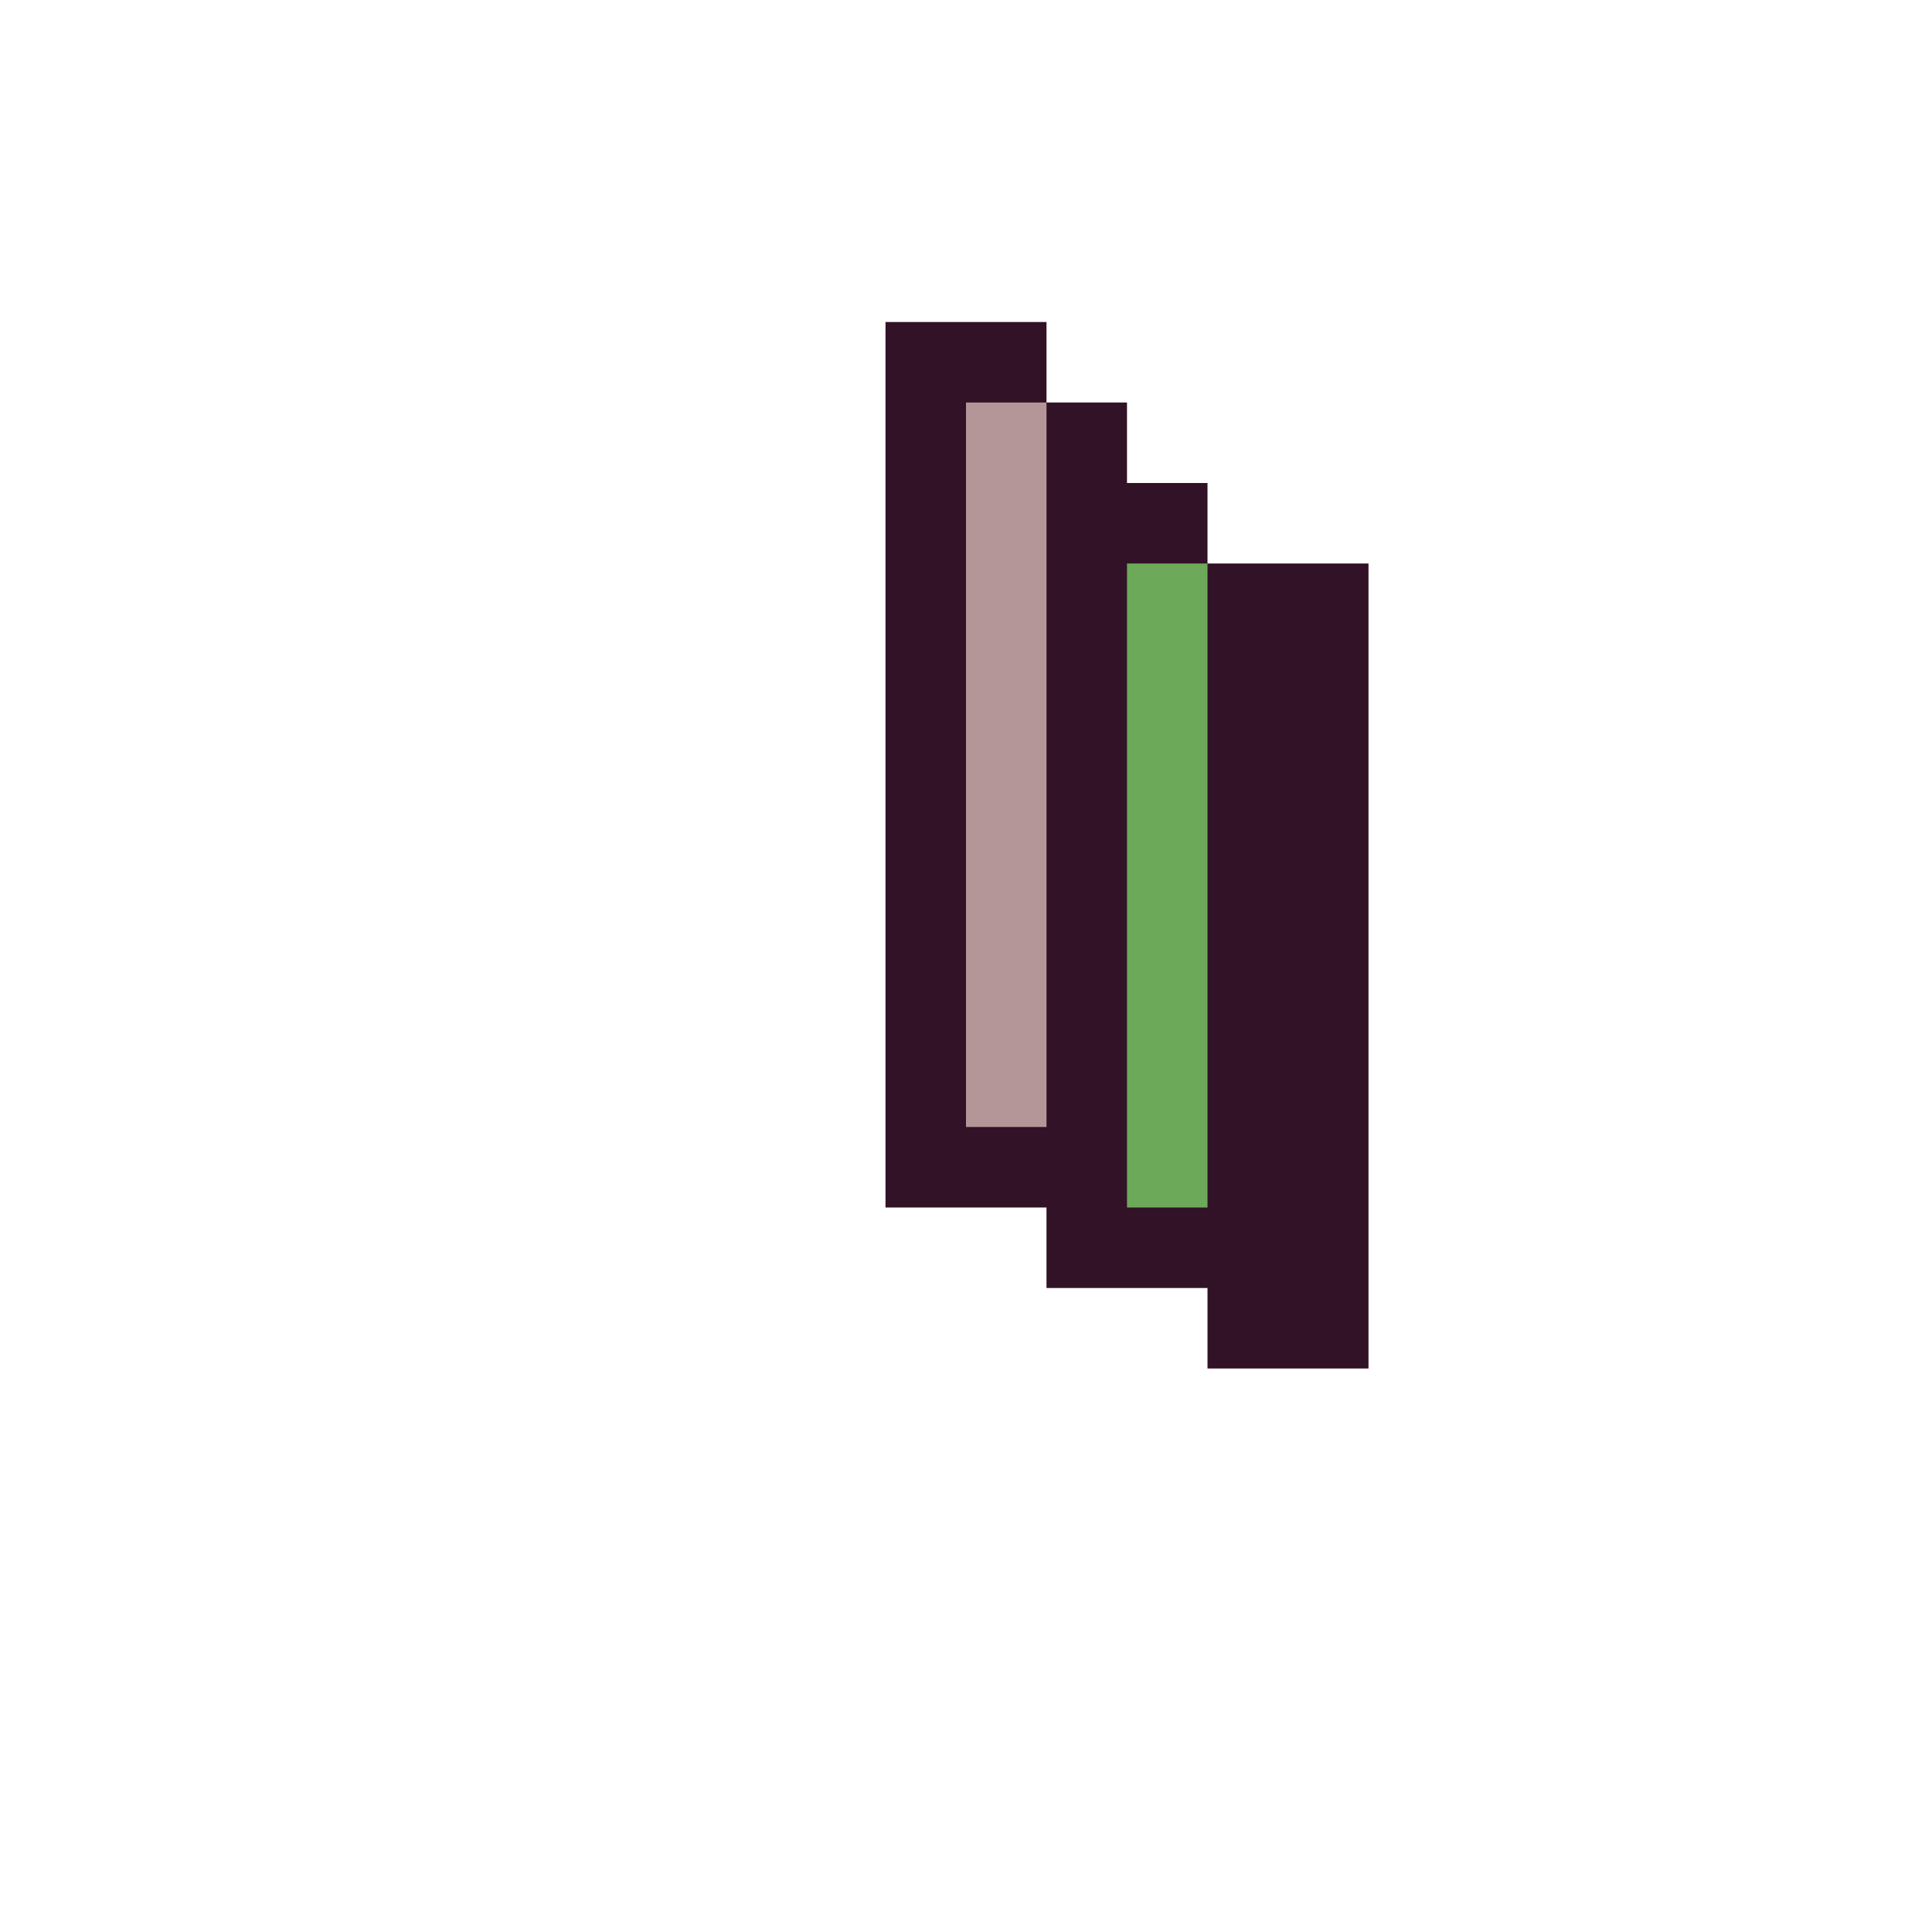
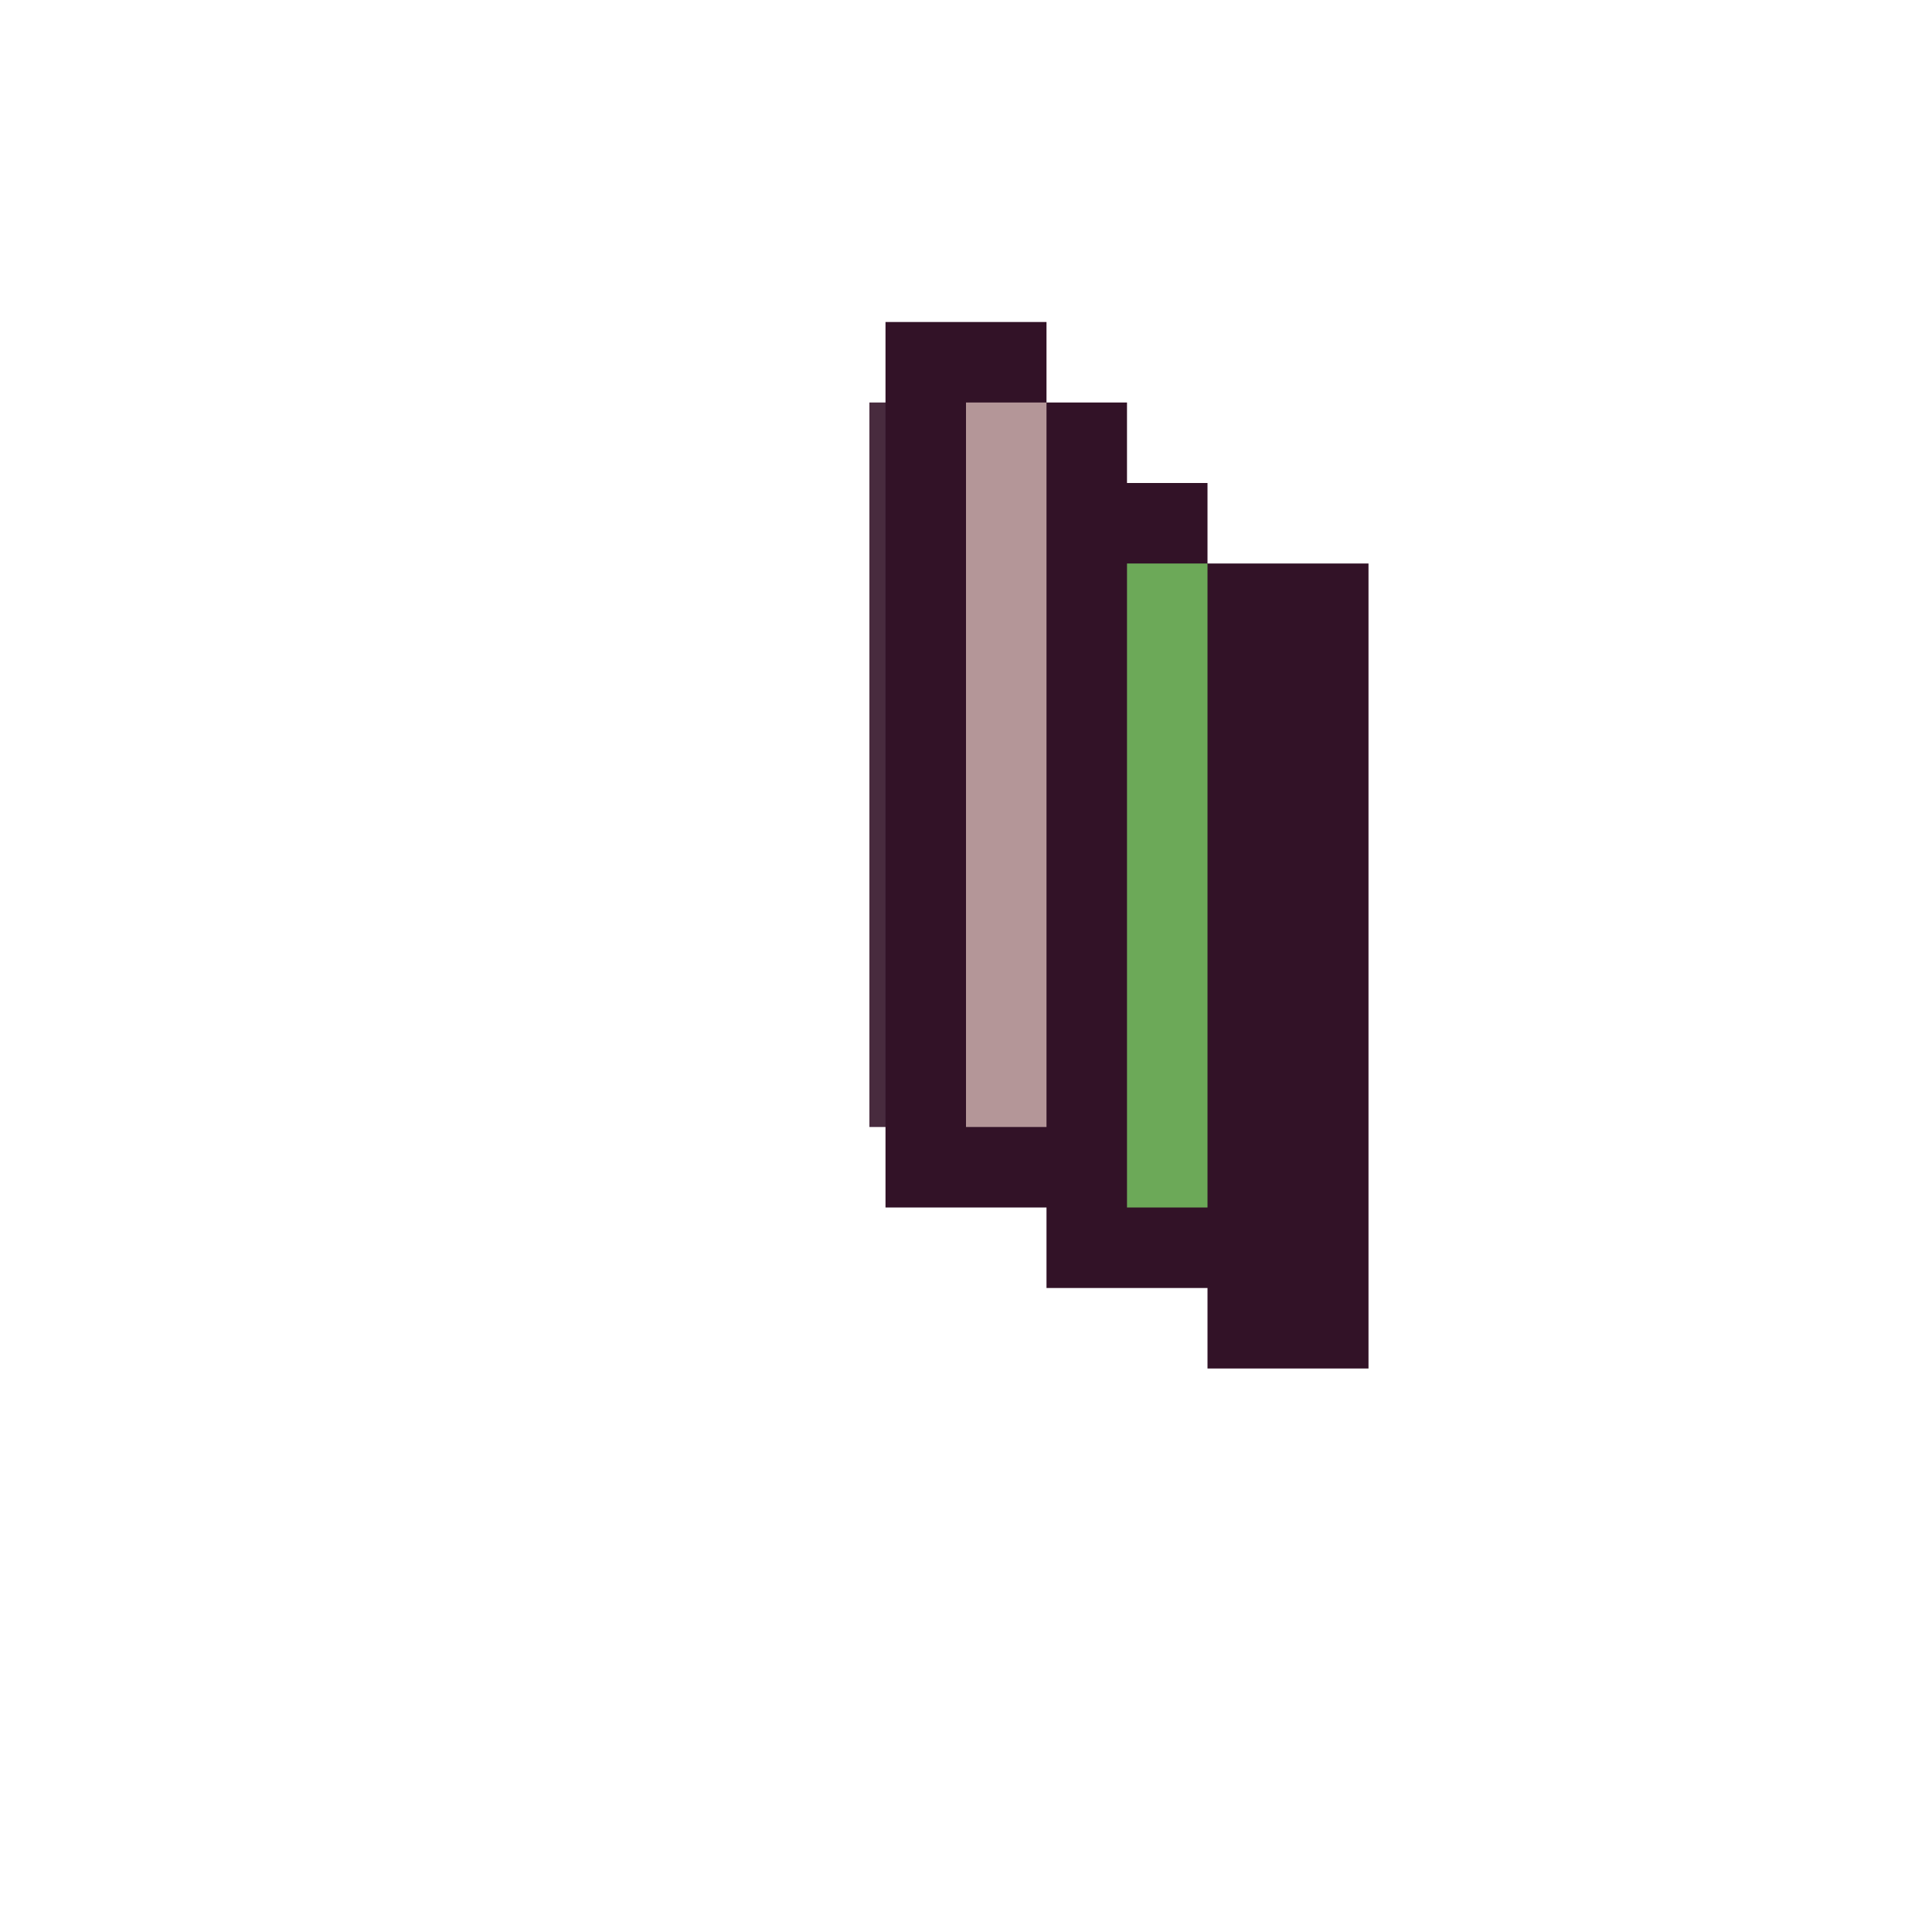
<svg xmlns="http://www.w3.org/2000/svg" viewBox="0 0 24 24">
-   <path d="M15 7V6h-1V5h-1V4h-2v11h2v1h2v1h2V7h-2z" fill="#321227" />
-   <path d="M12 5v9h1V5h-1z" fill="#b49698" />
-   <path d="M14 7v8h1V7h-1z" fill="#6ca958" />
+   <path d="M10.8 5H12v9h-1.2z" fill="#482b3e" />
+   <path d="M15,7V6h-1V5h-1V4h-2v11h2v1h2v1h2V7H15z" fill="#321227" />
+   <path d="M12,5v9h1V5H12z" fill="#b49698" />
+   <path d="M14,7v8h1V7H14z" fill="#6ca958" />
</svg>
